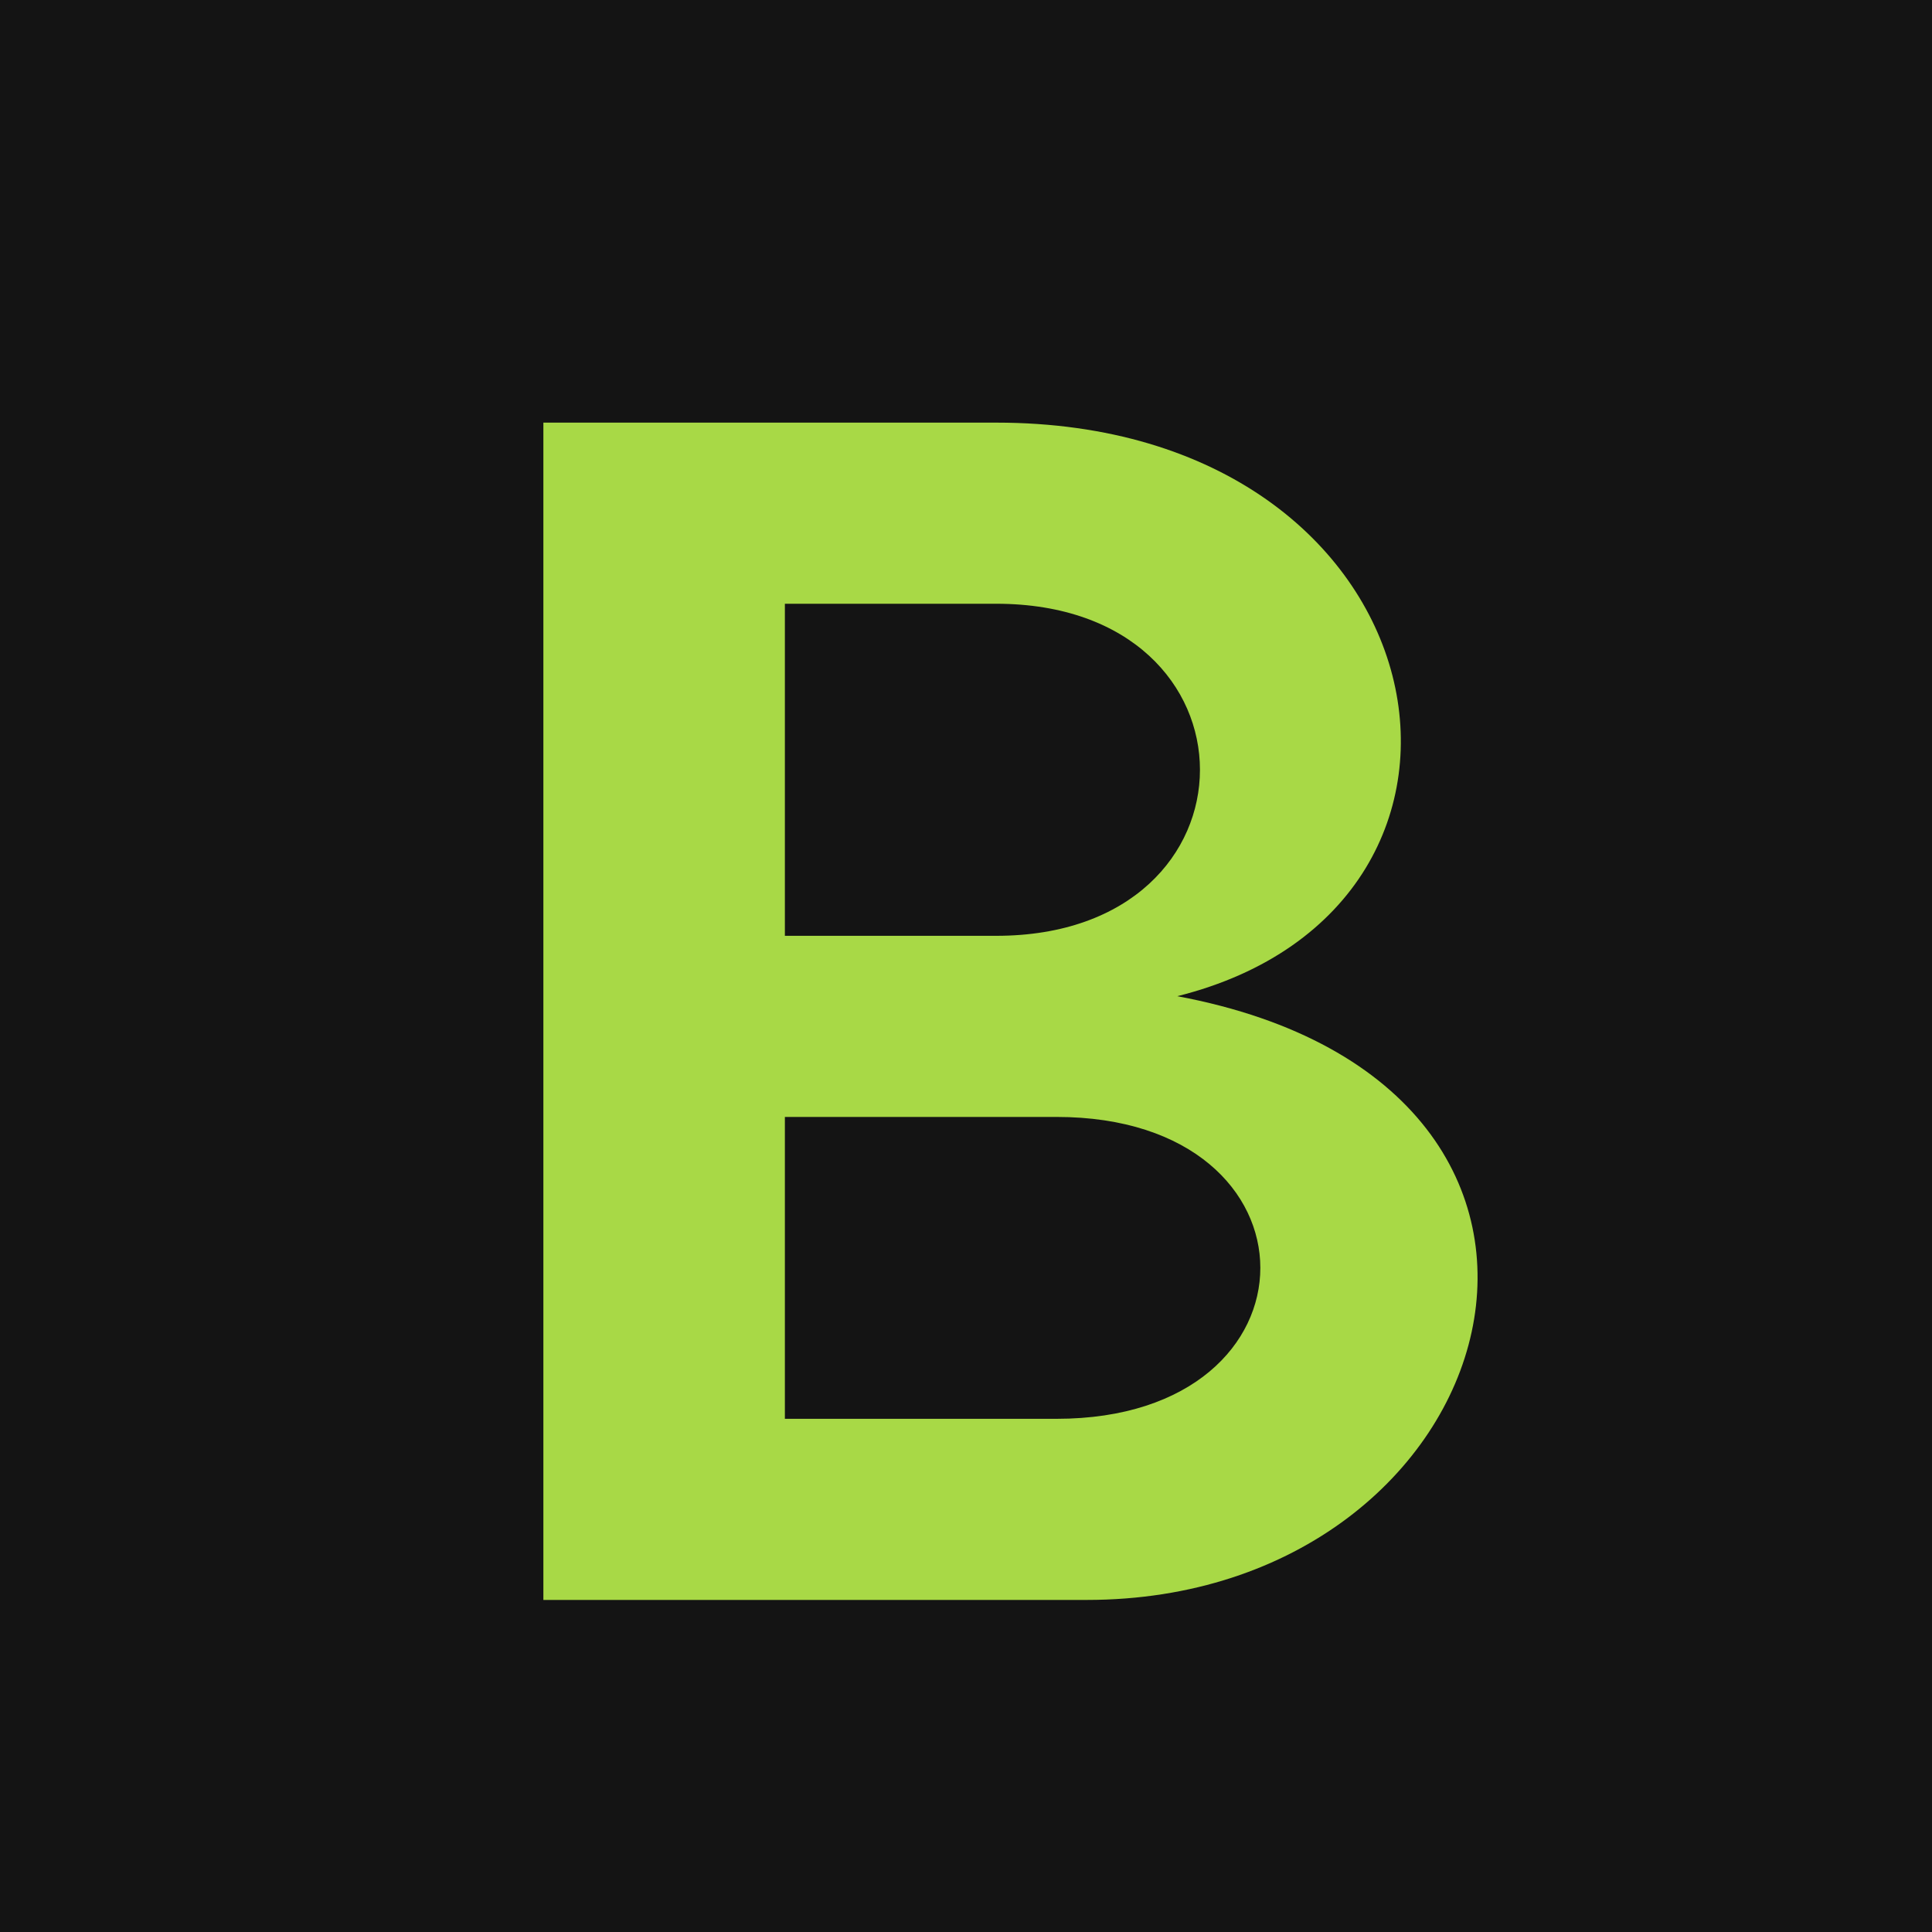
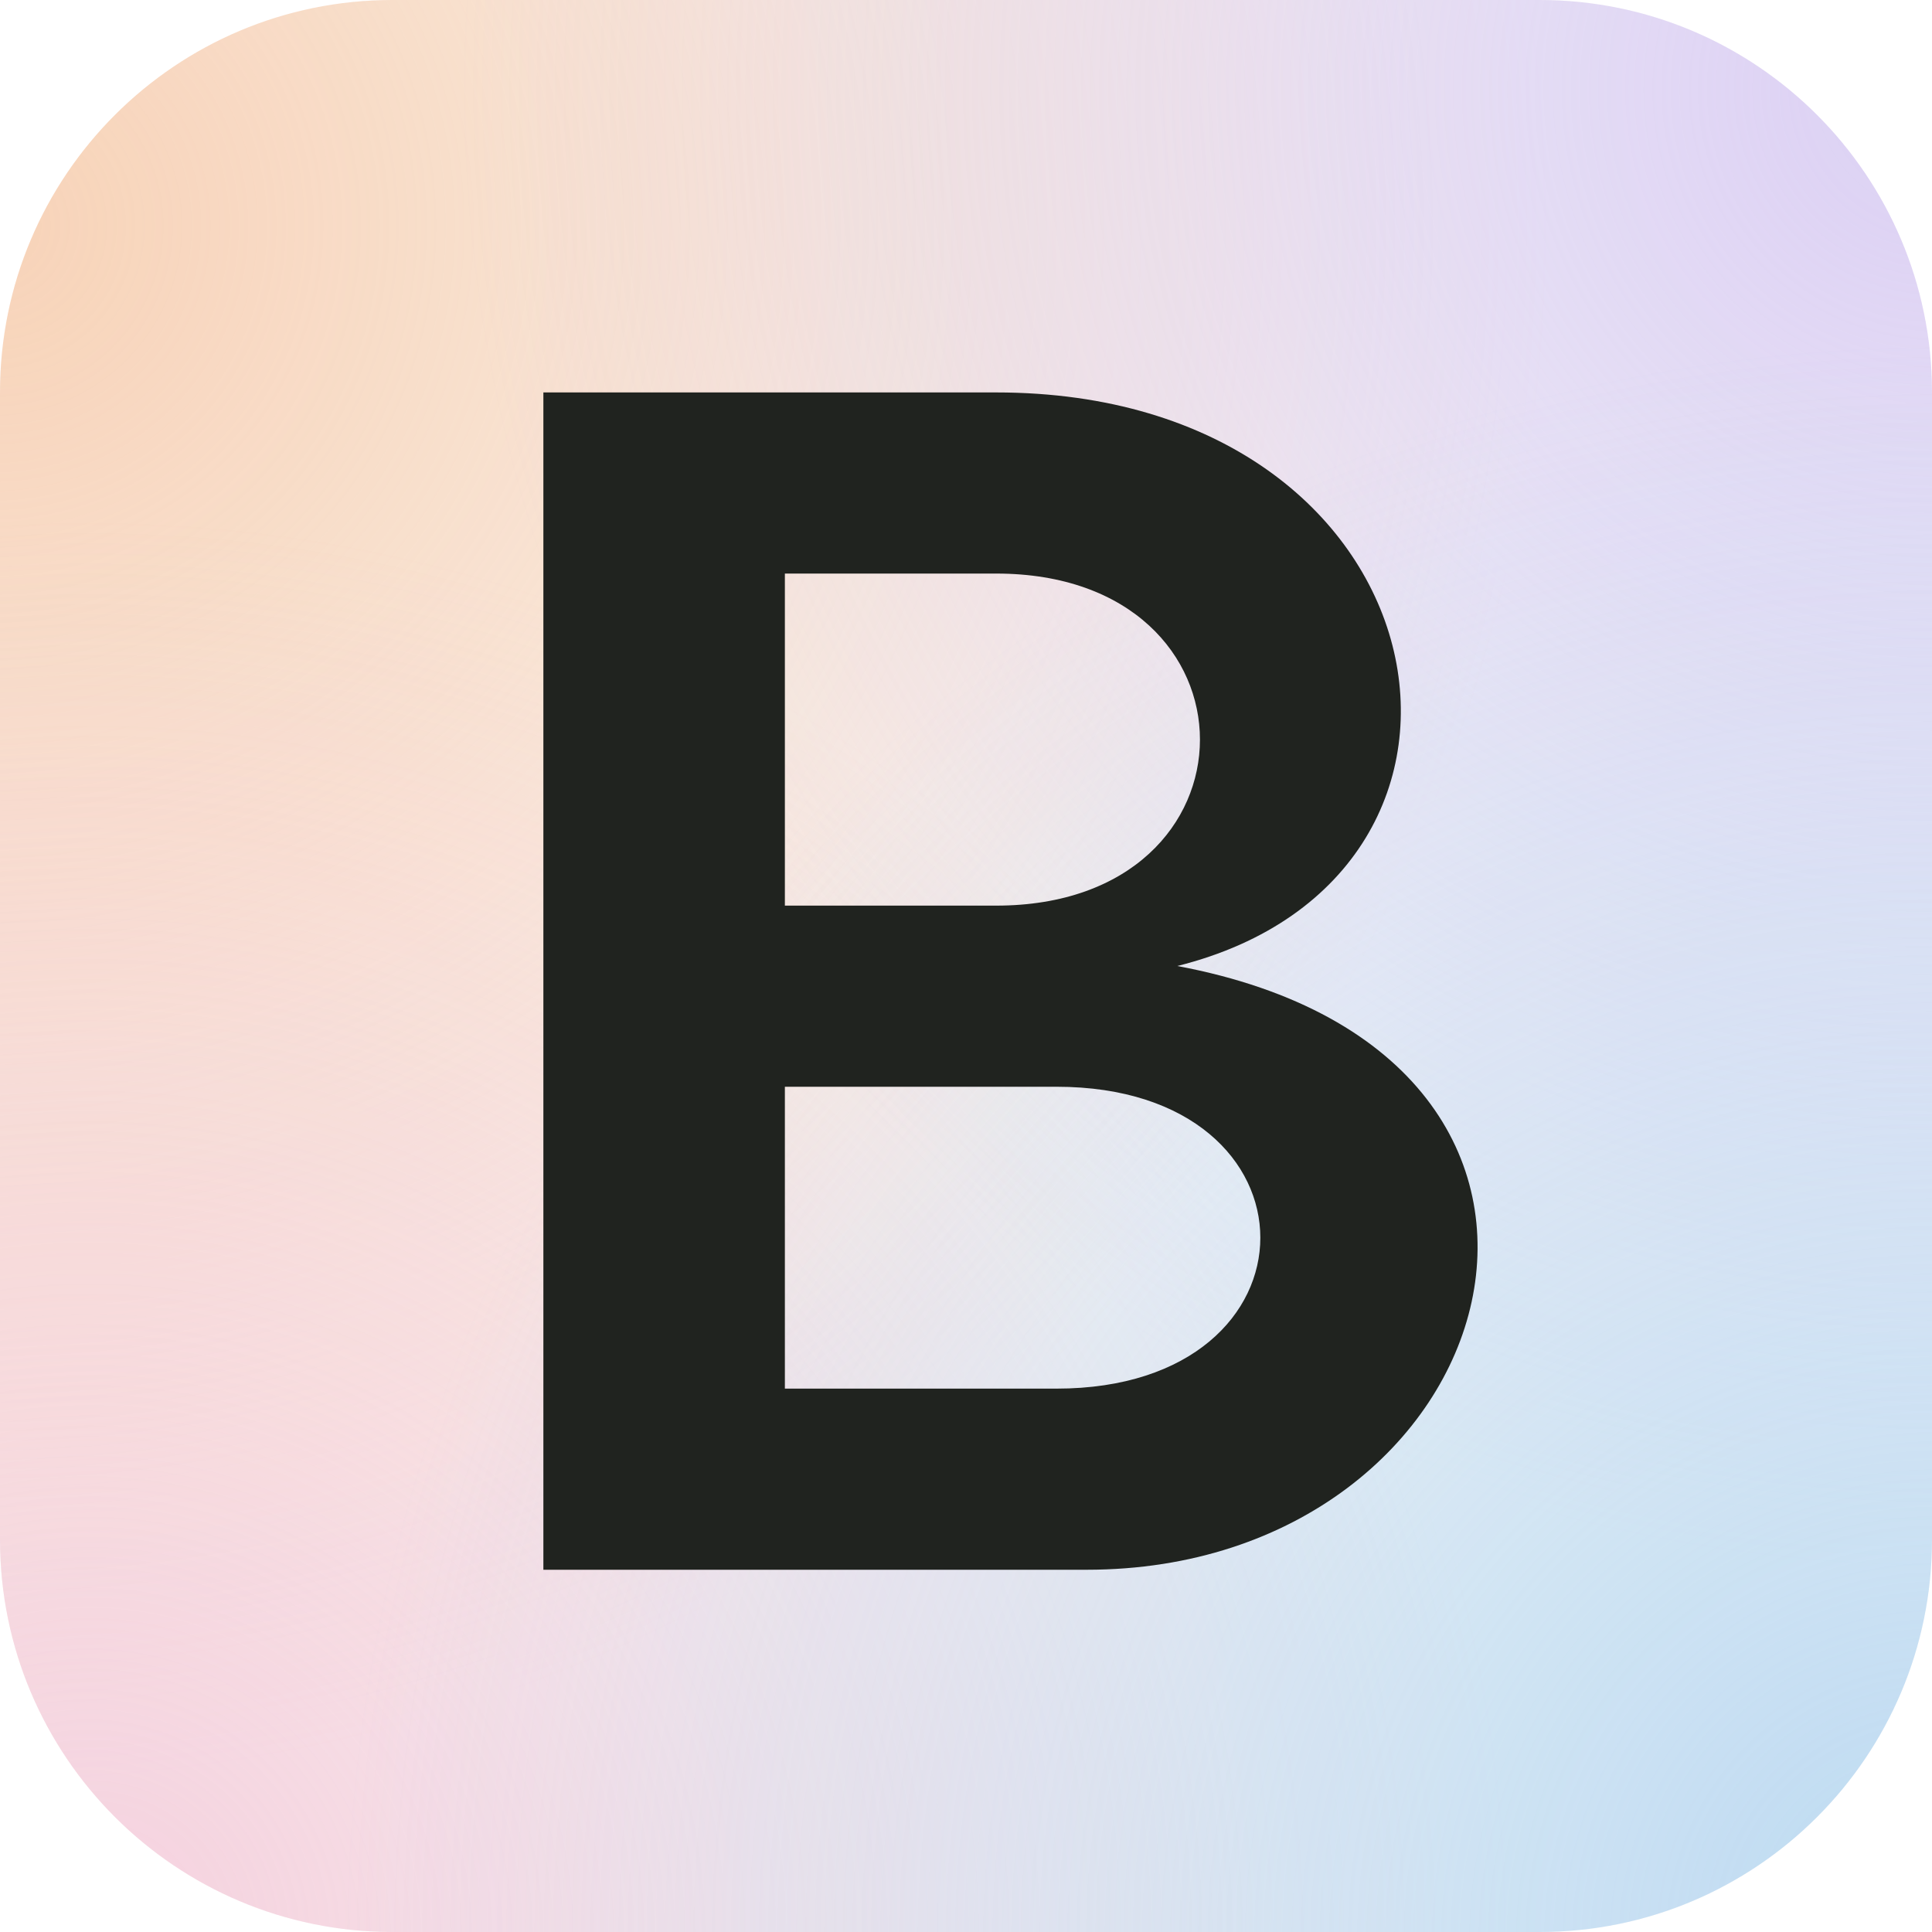
<svg xmlns="http://www.w3.org/2000/svg" viewBox="0 0 64 64">
-   <rect width="64" height="64" fill="#141414" />
-   <path d="M18 14h15c15 0 18 16 6 19 16 3 11 20-3 20H18zm8 6v11h7c9 0 9-11 0-11zm0 17v10h9c9 0 9-10 0-10z" fill="#a8d946" />
+   <defs>
+     <clipPath id="tile">
+       <rect width="64" height="64" rx="13" />
+     </clipPath>
+     <radialGradient id="peach" cx="0%" cy="12%" r="80%">
+       <stop stop-color="#f6be97" stop-opacity=".65" />
+       <stop offset="1" stop-color="#f6be97" stop-opacity="0" />
+     </radialGradient>
+     <radialGradient id="rose" cx="5%" cy="100%" r="73%">
+       <stop stop-color="#f1b1cb" stop-opacity=".55" />
+       <stop offset="1" stop-color="#f1b1cb" stop-opacity="0" />
+     </radialGradient>
+     <radialGradient id="lavender" cx="100%" cy="5%" r="76%">
+       <stop stop-color="#cab9f3" stop-opacity=".64" />
+       <stop offset="1" stop-color="#cab9f3" stop-opacity="0" />
+     </radialGradient>
+     <radialGradient id="sky" cx="100%" cy="100%" r="82%">
+       <stop stop-color="#9dcaf0" stop-opacity=".67" />
+       <stop offset="1" stop-color="#9dcaf0" stop-opacity="0" />
+     </radialGradient>
+   </defs>
+   <g clip-path="url(#tile)">
+     <rect width="64" height="64" fill="#faf9f6" />
+     <rect width="64" height="64" fill="url(#peach)" />
+     <rect width="64" height="64" fill="url(#rose)" />
+     <rect width="64" height="64" fill="url(#lavender)" />
+     <rect width="64" height="64" fill="url(#sky)" />
+   </g>
+   <path fill="#20231f" d="M18 13h15c15 0 18 16 6 19 16 3 11 20-3 20H18zm8 6v11h7c9 0 9-11 0-11zm0 17v10h9c9 0 9-10 0-10z" />
</svg>
